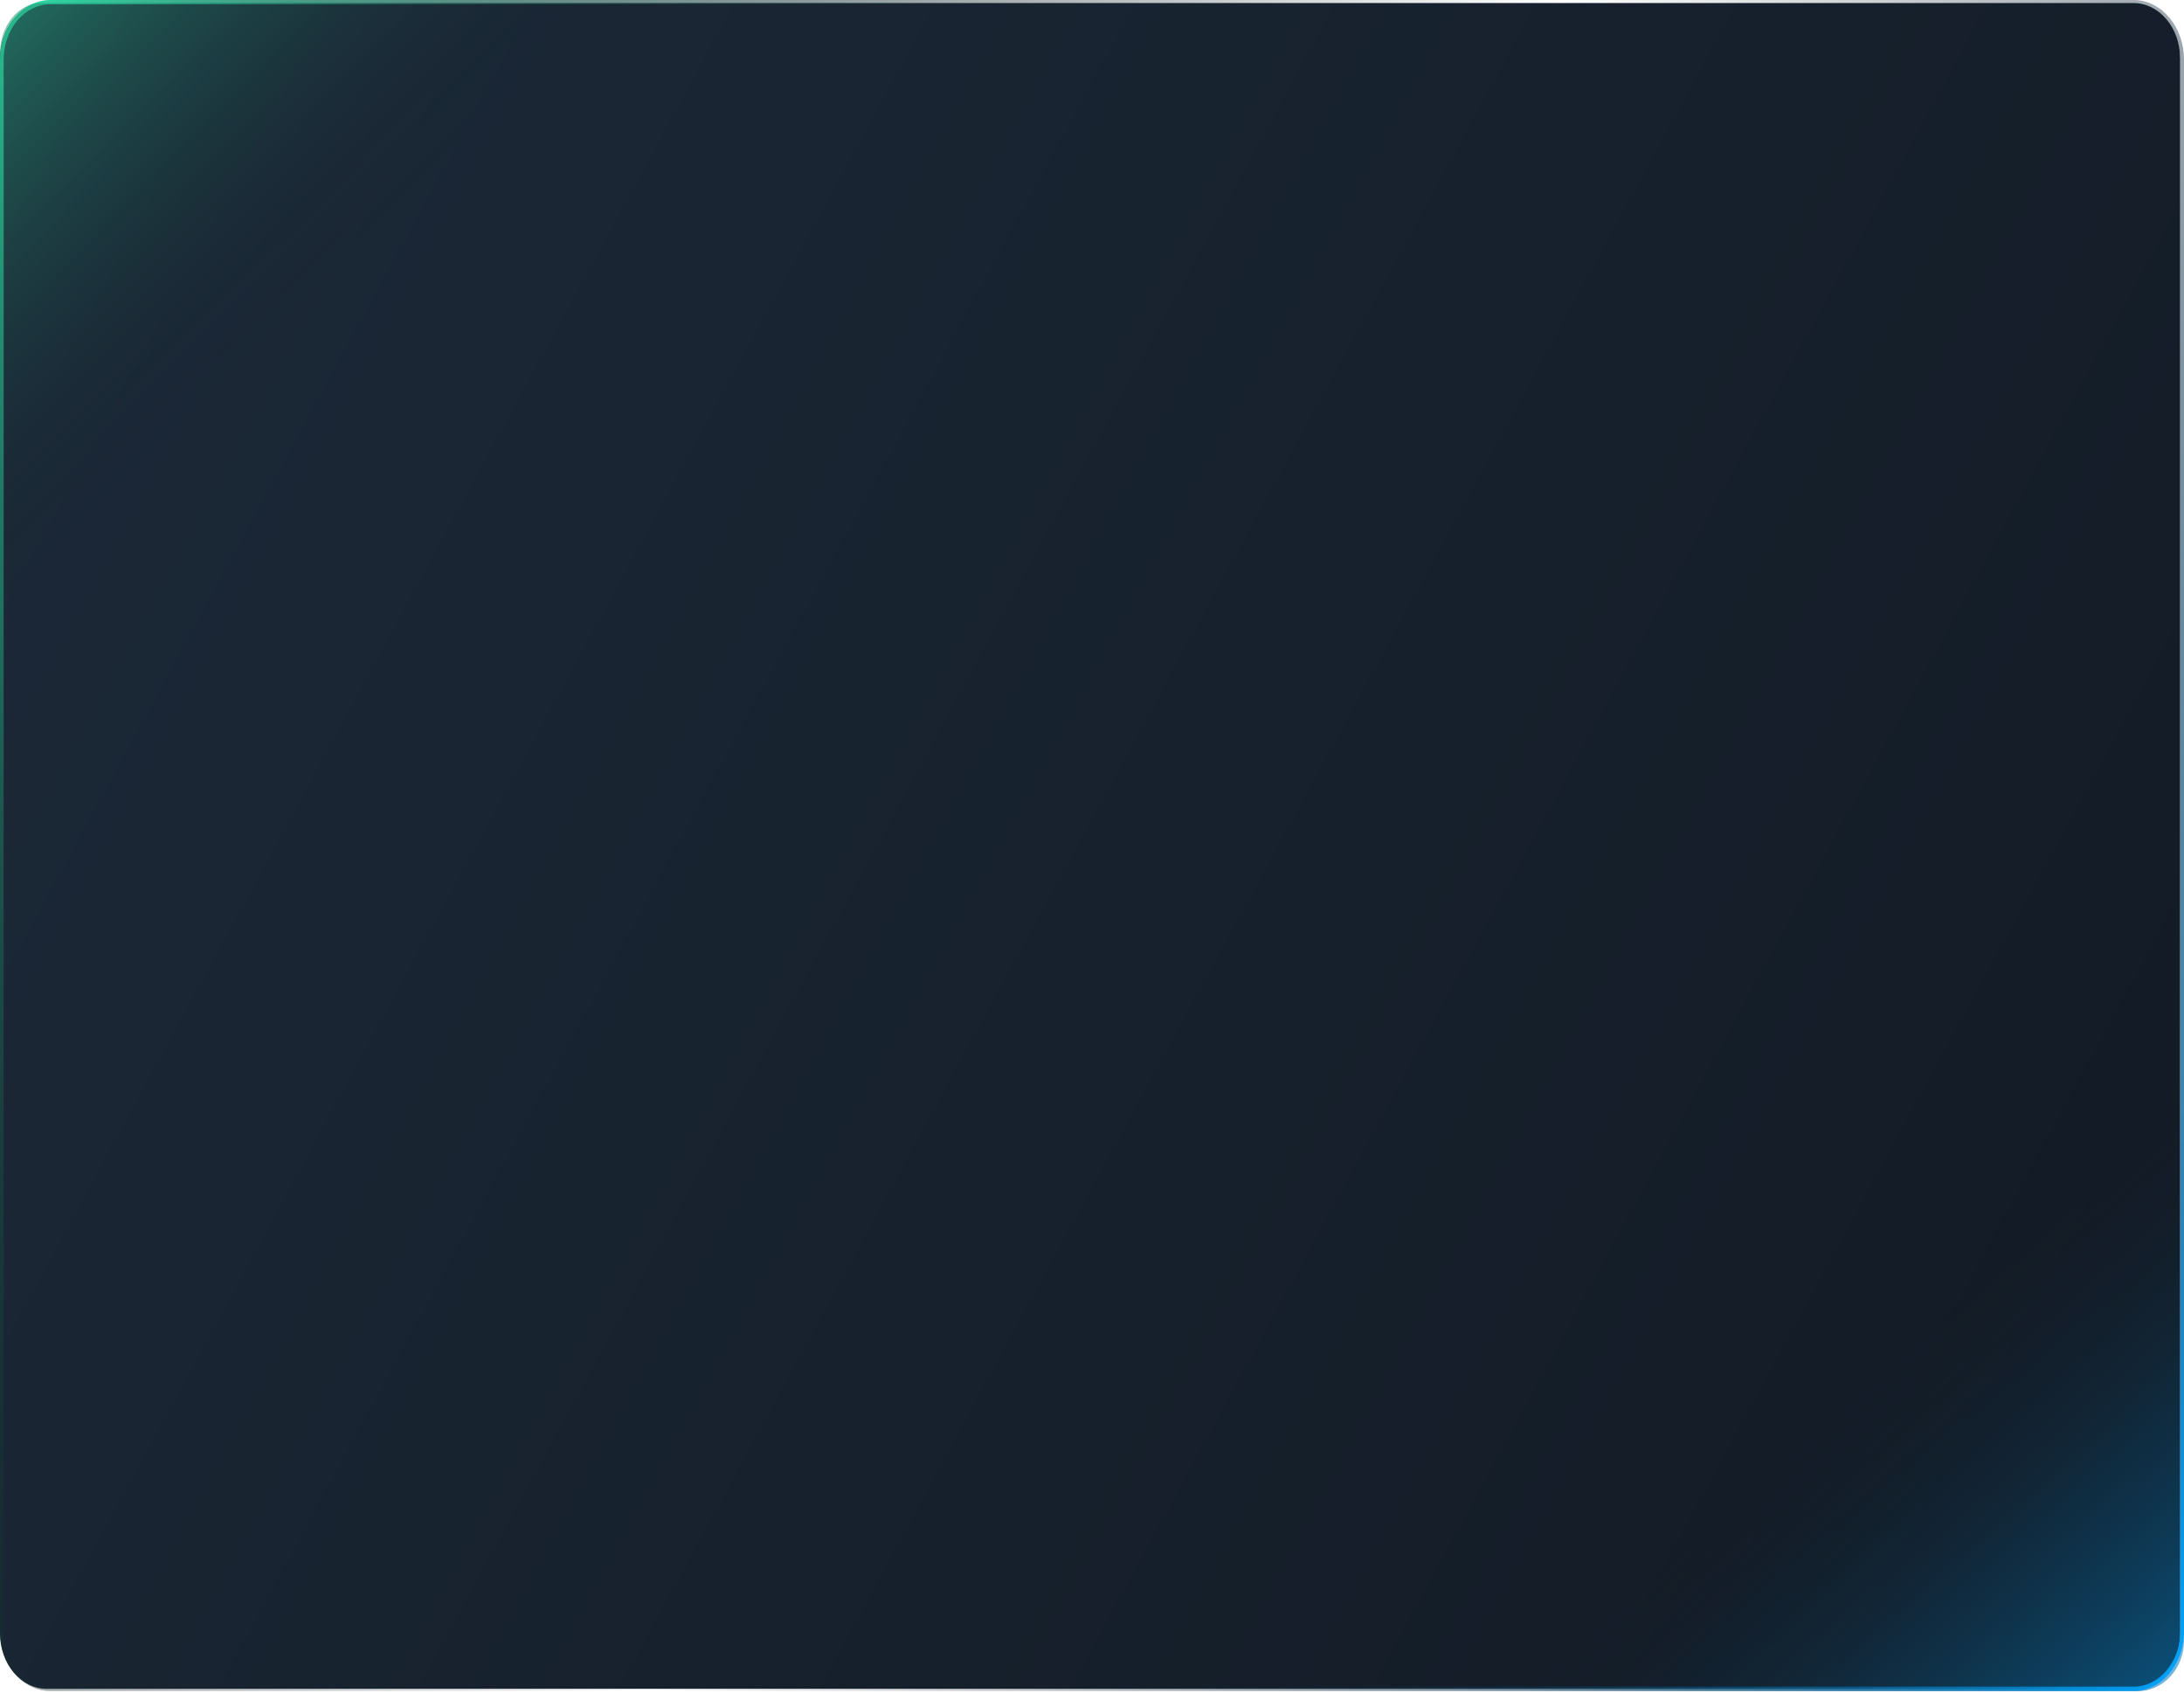
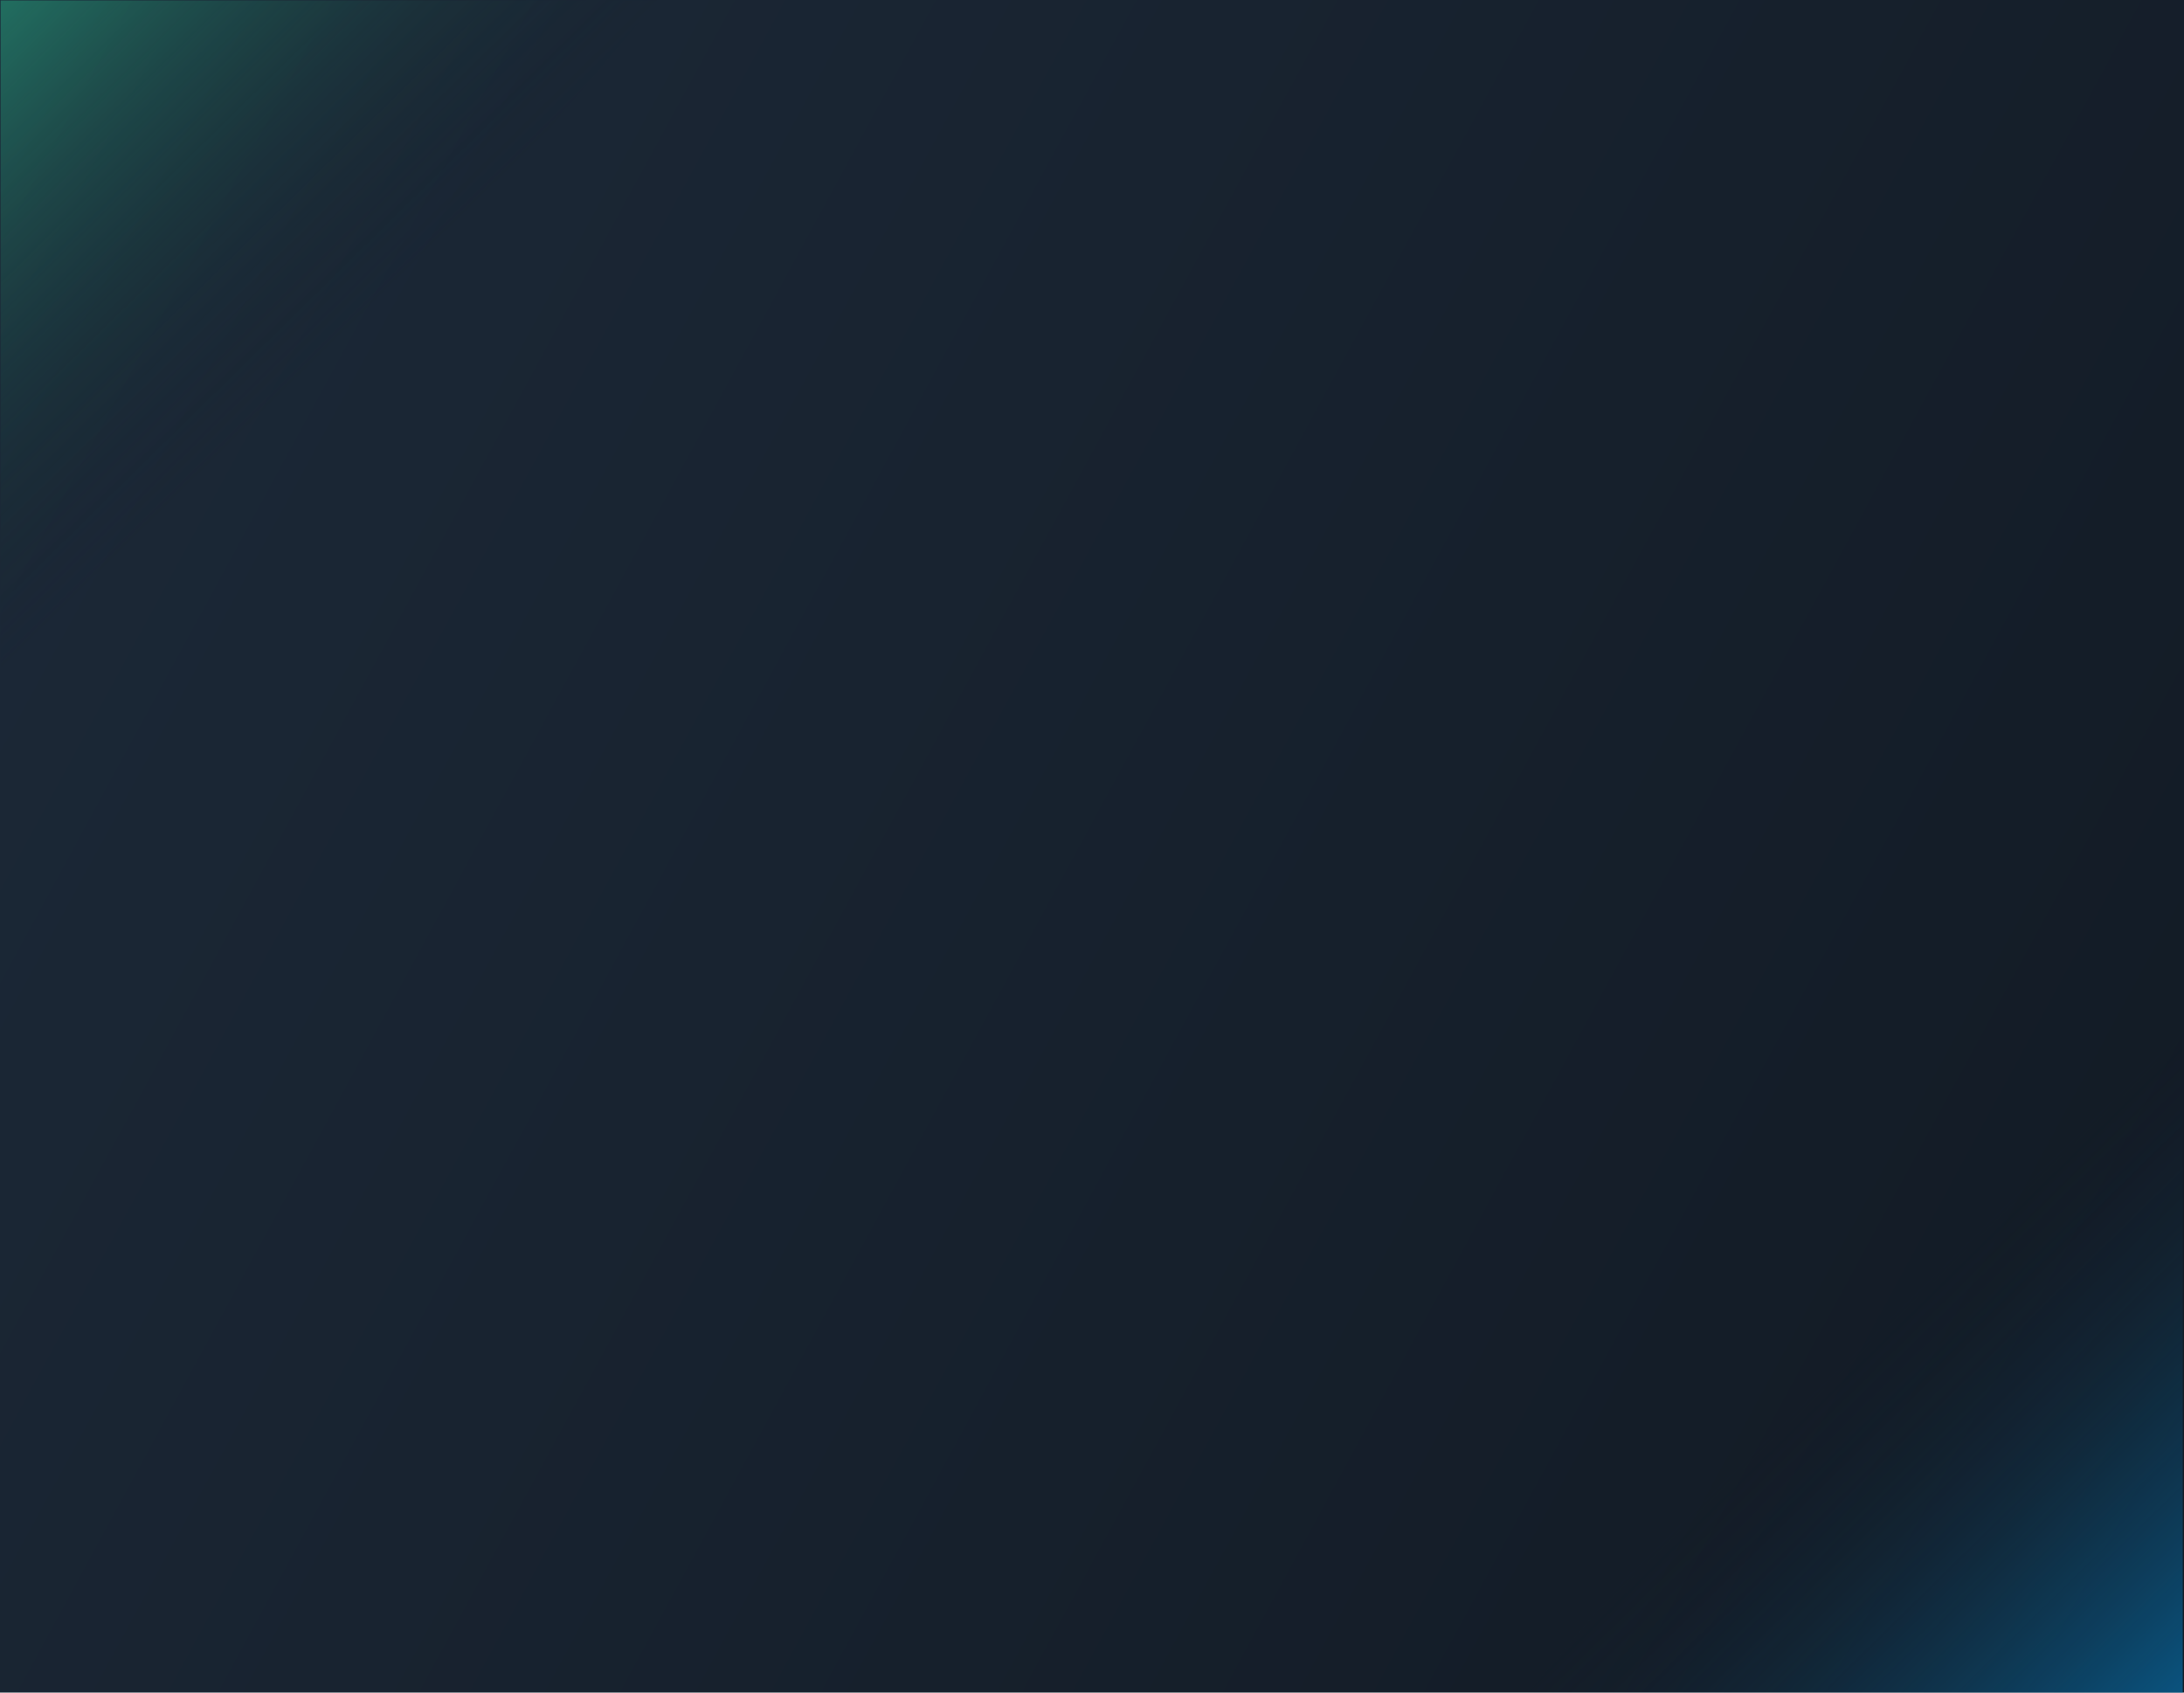
<svg xmlns="http://www.w3.org/2000/svg" width="1440" height="1116" viewBox="0 0 1440 1116" fill="none">
-   <path d="M1406.68 1113.53H30.81C13.776 1113.53 0 1097.13 0 1076.91V38.624C0 18.376 13.8 2 30.81 2H1406.68C1423.71 2 1437.49 18.405 1437.49 38.624V1076.88C1437.51 1097.13 1423.71 1113.53 1406.68 1113.53Z" fill="url(#paint0_linear_100_543)" />
-   <path d="M1007.92 1115.15H1409.21C1426.23 1115.15 1440 1100.27 1440 1081.93V649L1007.92 1115.15Z" fill="url(#paint1_linear_100_543)" />
-   <path d="M1406.83 1115H33.169C14.862 1115 0 1097.31 0 1075.59V39.411C0 17.659 14.886 0 33.169 0H1406.83C1425.14 0 1440 17.688 1440 39.411V1075.56C1440.02 1097.31 1425.14 1115 1406.83 1115ZM33.169 2.834C16.211 2.834 2.409 19.233 2.409 39.383V1075.53C2.409 1095.68 16.211 1112.08 33.169 1112.08H1406.83C1423.79 1112.08 1437.59 1095.68 1437.59 1075.53V39.411C1437.59 19.262 1423.79 2.862 1406.83 2.862H33.169V2.834Z" fill="url(#paint2_linear_100_543)" />
-   <path d="M381.236 2H27.166C12.147 2 0 16.875 0 35.208V468L381.236 2Z" fill="url(#paint3_linear_100_543)" />
+   <path d="M1440 1116H0L7.03845e-05 0H720H1440V1116Z" fill="url(#paint0_linear_18_1516)" />
+   <path d="M1007.7 1116H1439.17V602.395L1007.7 1116Z" fill="url(#paint1_linear_18_1516)" />
+   <path d="M433.537 0.3L0.408 0.3L0.408 516.303L433.537 0.3Z" fill="url(#paint2_linear_18_1516)" />
  <defs>
-     <linearGradient id="paint0_linear_100_543" x1="13.582" y1="15.485" x2="1550.19" y2="851.722" gradientUnits="userSpaceOnUse">
+     <linearGradient id="paint0_linear_18_1516" x1="13.606" y1="13.539" x2="1554.49" y2="850.206" gradientUnits="userSpaceOnUse">
      <stop stop-color="#1C2938" />
      <stop offset="0.996" stop-color="#121A24" />
    </linearGradient>
-     <linearGradient id="paint1_linear_100_543" x1="1233.53" y1="894.575" x2="1578.92" y2="1282.81" gradientUnits="userSpaceOnUse">
+     <linearGradient id="paint1_linear_18_1516" x1="1233" y1="872.971" x2="1616.09" y2="1263.24" gradientUnits="userSpaceOnUse">
      <stop stop-color="#121A24" stop-opacity="0" />
      <stop offset="0.138" stop-color="#0F344D" stop-opacity="0.138" />
      <stop offset="0.366" stop-color="#095C8C" stop-opacity="0.366" />
      <stop offset="0.575" stop-color="#057BBE" stop-opacity="0.575" />
      <stop offset="0.757" stop-color="#0292E1" stop-opacity="0.757" />
      <stop offset="0.905" stop-color="#01A0F7" stop-opacity="0.905" />
      <stop offset="1" stop-color="#00A5FF" />
    </linearGradient>
-     <linearGradient id="paint2_linear_100_543" x1="12.026" y1="15.193" x2="1574.06" y2="862.656" gradientUnits="userSpaceOnUse">
-       <stop stop-color="#2DD7A2" />
-       <stop offset="0.039" stop-color="#28B188" stop-opacity="0.922" />
-       <stop offset="0.087" stop-color="#22896E" stop-opacity="0.826" />
-       <stop offset="0.138" stop-color="#1D6657" stop-opacity="0.723" />
-       <stop offset="0.192" stop-color="#194B44" stop-opacity="0.614" />
-       <stop offset="0.25" stop-color="#163536" stop-opacity="0.498" />
-       <stop offset="0.314" stop-color="#14262C" stop-opacity="0.369" />
-       <stop offset="0.389" stop-color="#121D26" stop-opacity="0.22" />
-       <stop offset="0.499" stop-color="#121A24" stop-opacity="0" />
-       <stop offset="0.595" stop-color="#121C27" stop-opacity="0.192" />
-       <stop offset="0.665" stop-color="#112230" stop-opacity="0.333" />
-       <stop offset="0.728" stop-color="#102C40" stop-opacity="0.457" />
-       <stop offset="0.785" stop-color="#0E3A57" stop-opacity="0.572" />
-       <stop offset="0.839" stop-color="#0B4D74" stop-opacity="0.68" />
-       <stop offset="0.891" stop-color="#096398" stop-opacity="0.783" />
-       <stop offset="0.941" stop-color="#057EC2" stop-opacity="0.882" />
-       <stop offset="0.988" stop-color="#019DF2" stop-opacity="0.976" />
-       <stop offset="1" stop-color="#00A5FF" />
-     </linearGradient>
-     <linearGradient id="paint3_linear_100_543" x1="182.179" y1="222.514" x2="-165.47" y2="-122.345" gradientUnits="userSpaceOnUse">
+     <linearGradient id="paint2_linear_18_1516" x1="207.385" y1="244.476" x2="-177.521" y2="-147.276" gradientUnits="userSpaceOnUse">
      <stop stop-color="#121A24" stop-opacity="0" />
      <stop offset="0.043" stop-color="#14252C" stop-opacity="0.043" />
      <stop offset="0.297" stop-color="#1D6455" stop-opacity="0.297" />
      <stop offset="0.528" stop-color="#249676" stop-opacity="0.528" />
      <stop offset="0.73" stop-color="#29B98E" stop-opacity="0.73" />
      <stop offset="0.894" stop-color="#2CCF9D" stop-opacity="0.894" />
      <stop offset="1" stop-color="#2DD7A2" />
    </linearGradient>
  </defs>
</svg>
